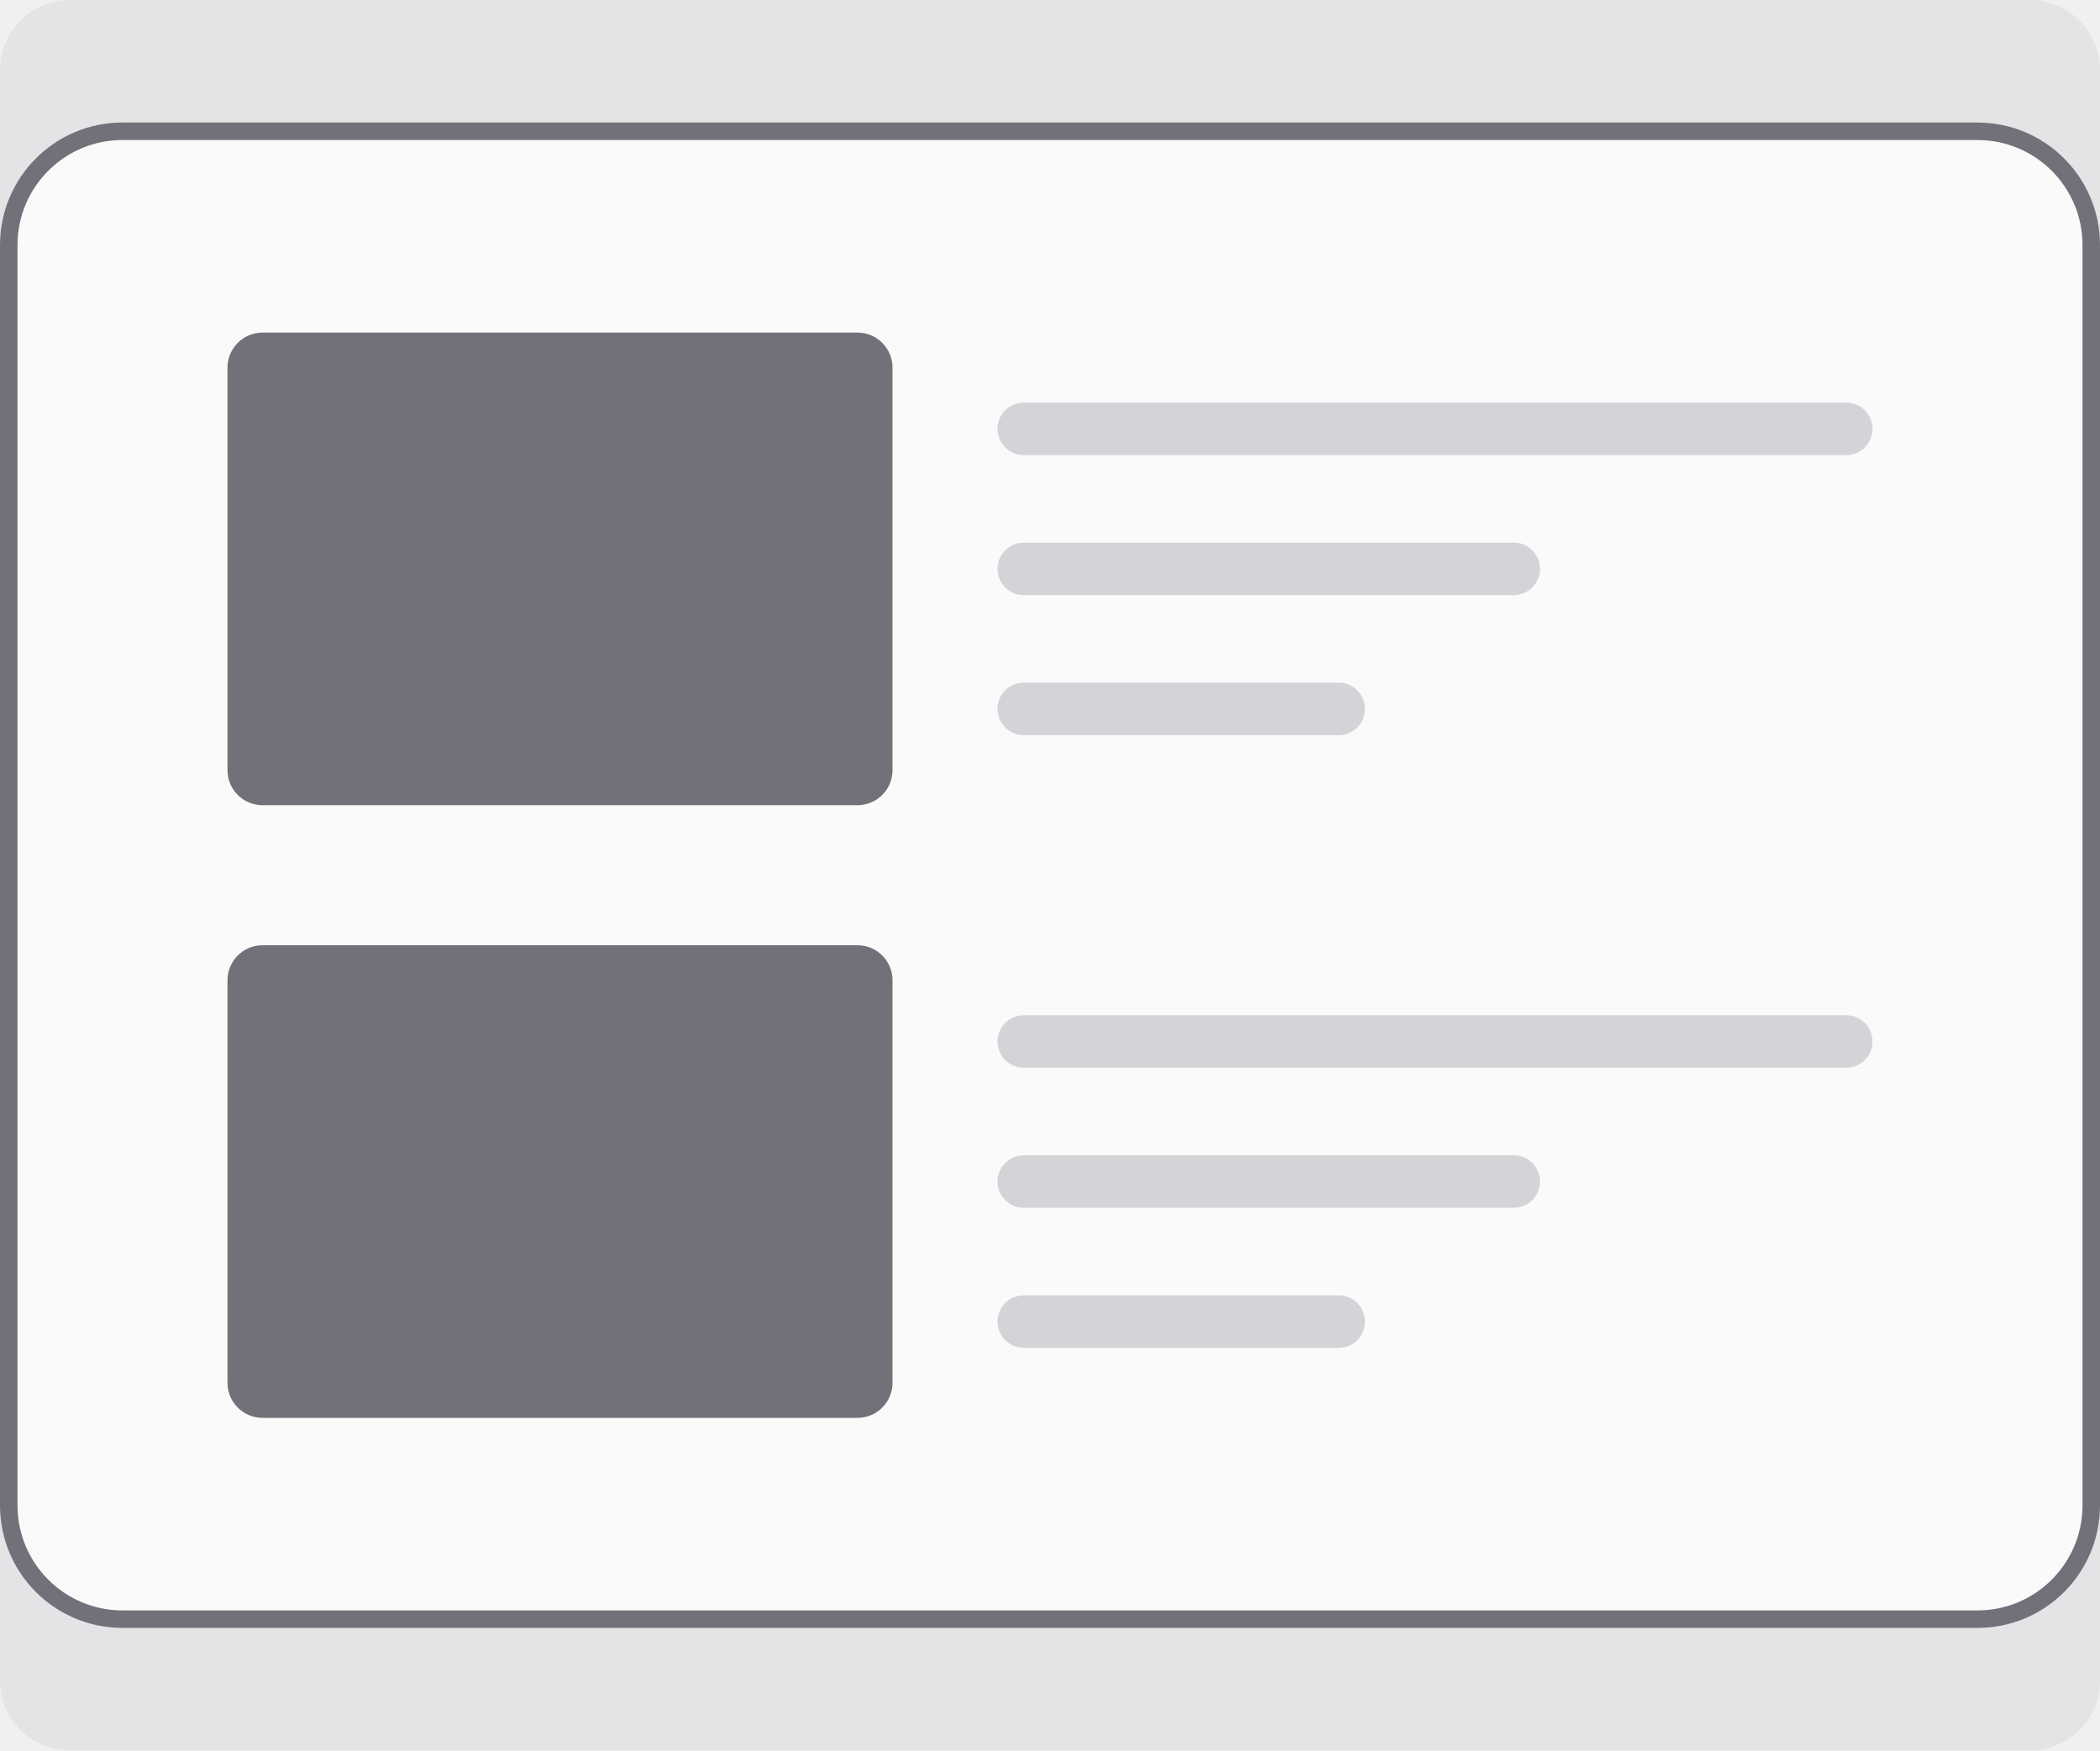
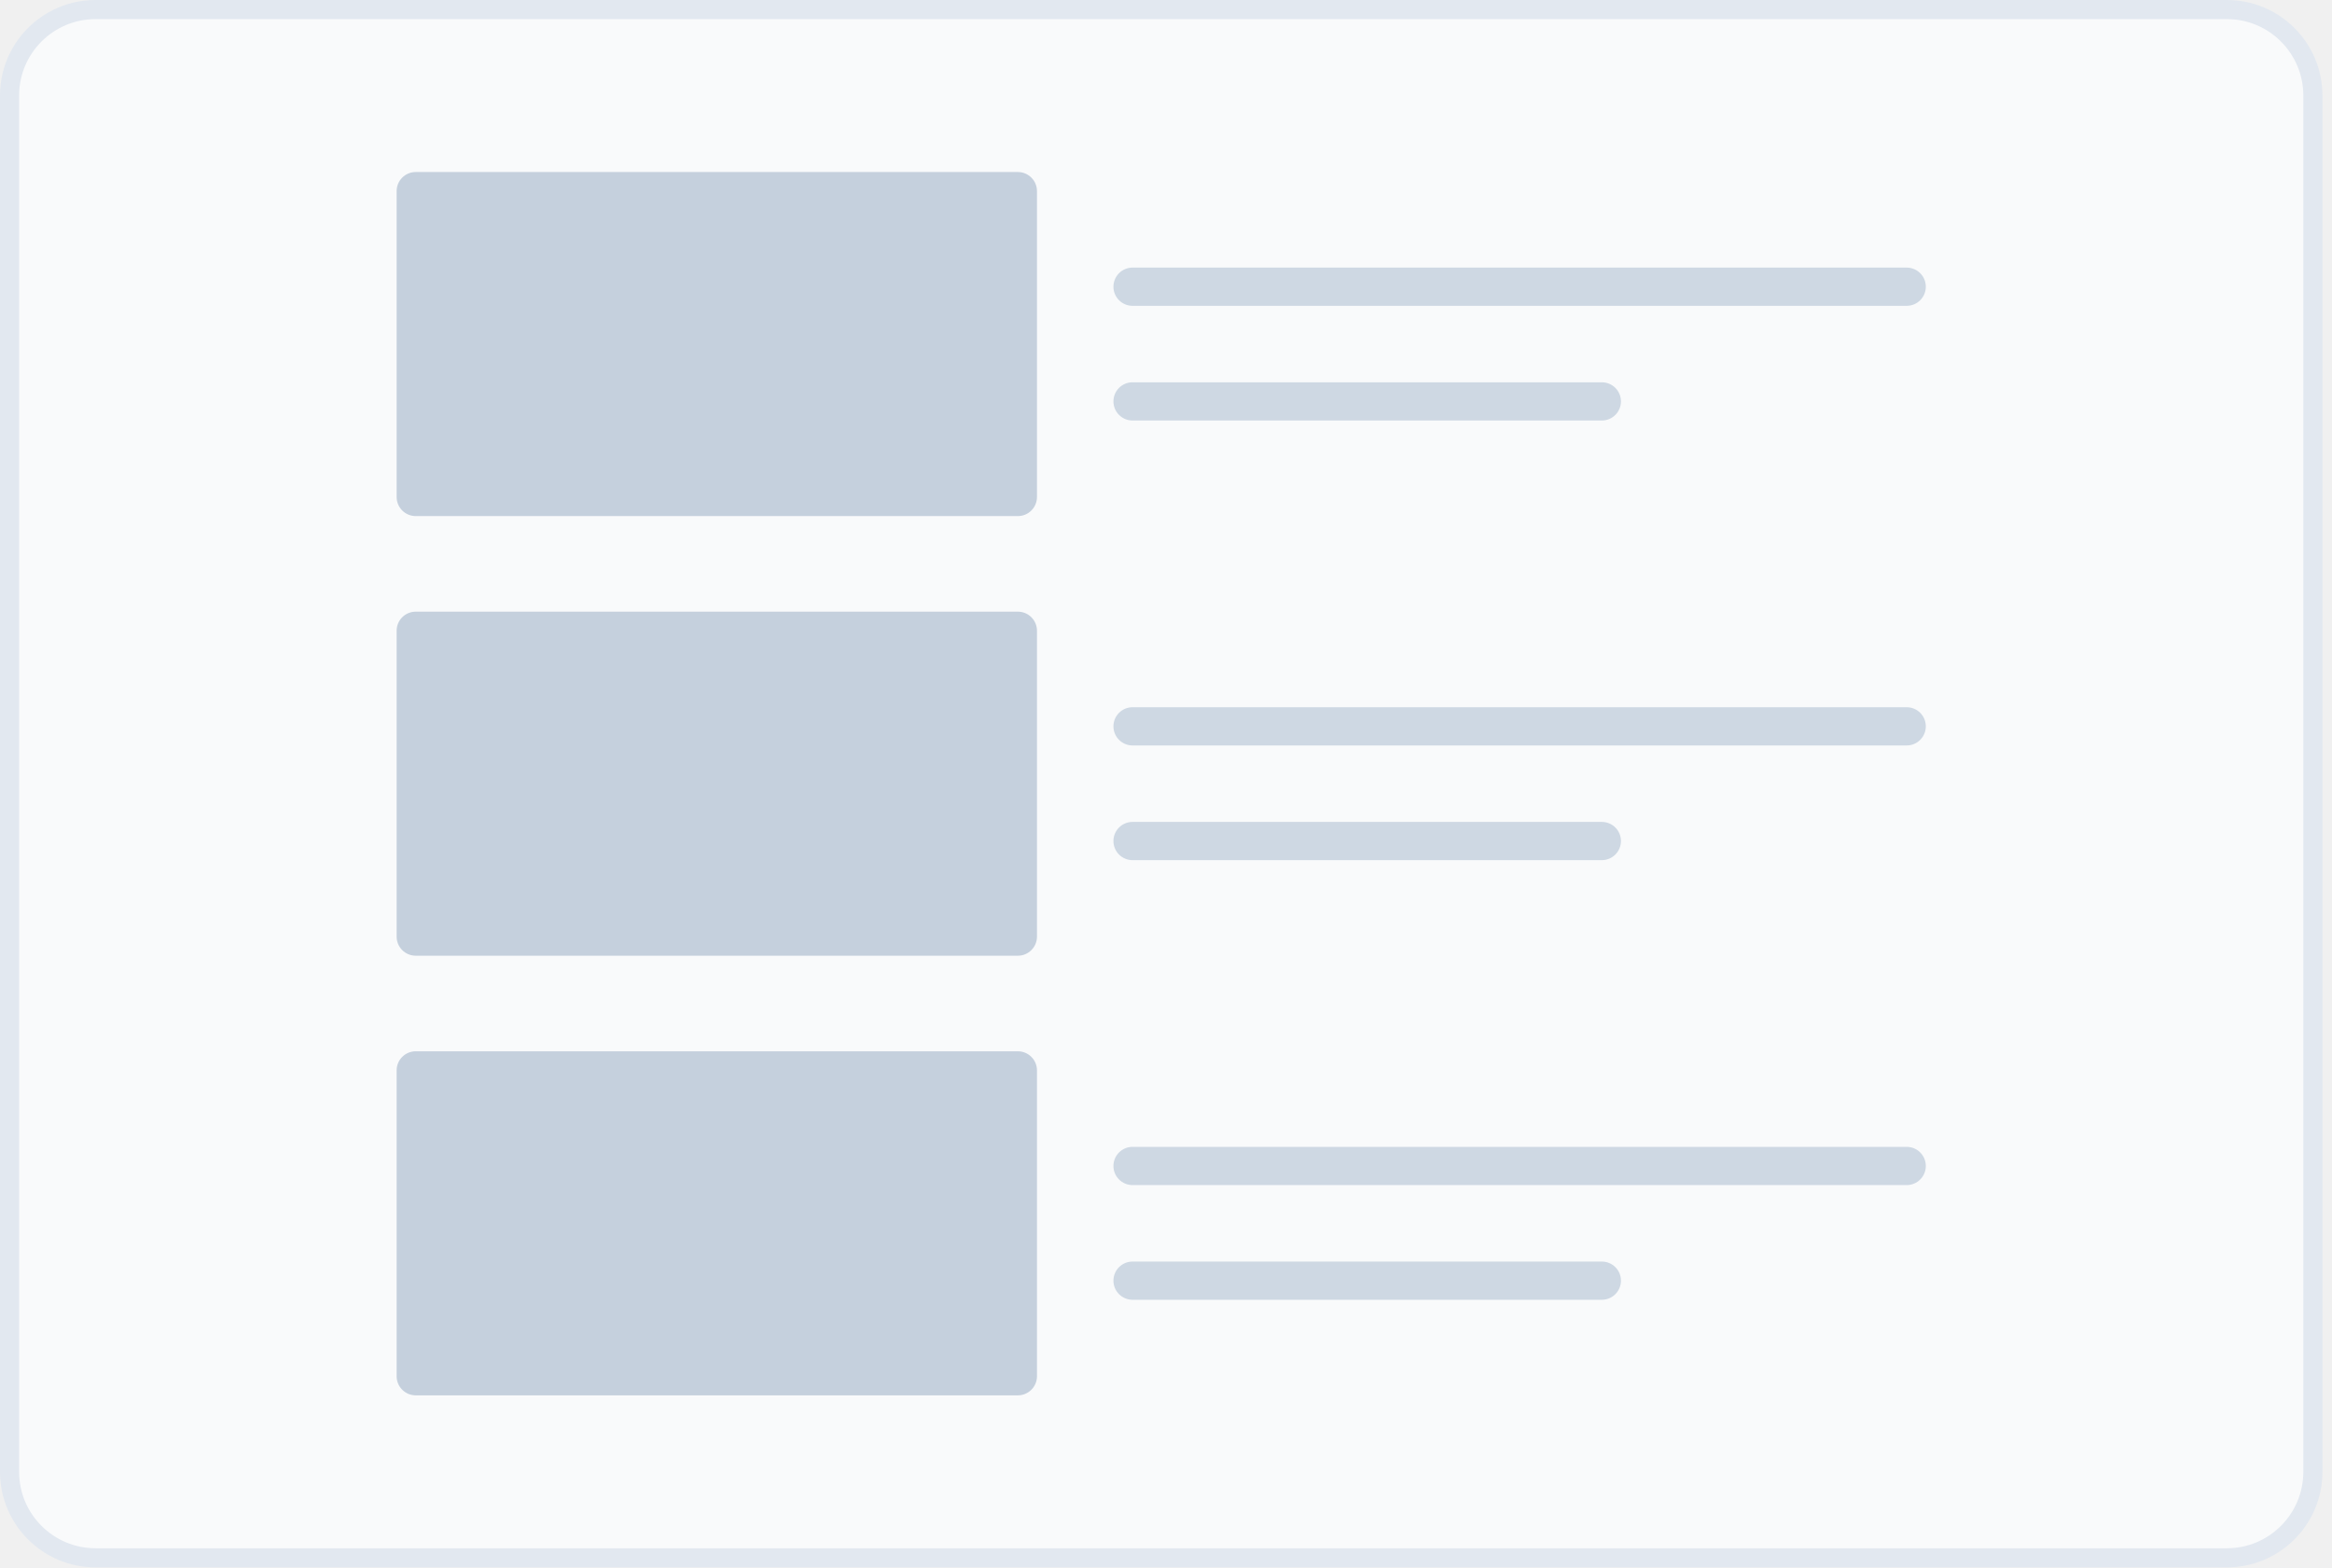
- <svg xmlns="http://www.w3.org/2000/svg" width="120" height="100" fill="none">
-   <rect width="120" height="100" rx="4" fill="#E4E4E7" />
-   <rect x=".5" y="7.5" width="119" height="85" rx="6.5" fill="#FAFAFA" />
-   <rect x="13" y="19" width="38" height="27" rx="2" fill="#71717A" />
-   <rect x="57" y="23" width="50" height="3" rx="1.5" fill="#D4D4D8" />
-   <rect x="57" y="31" width="31" height="3" rx="1.5" fill="#D4D4D8" />
-   <rect x="57" y="39" width="21" height="3" rx="1.5" fill="#D4D4D8" />
-   <rect x="13" y="54" width="38" height="27" rx="2" fill="#71717A" />
-   <rect x="57" y="58" width="50" height="3" rx="1.5" fill="#D4D4D8" />
-   <rect x="57" y="66" width="31" height="3" rx="1.5" fill="#D4D4D8" />
-   <rect x="57" y="74" width="21" height="3" rx="1.5" fill="#D4D4D8" />
-   <rect x=".5" y="7.5" width="119" height="85" rx="6.5" stroke="#71717A" />
+ <svg xmlns="http://www.w3.org/2000/svg" fill="none" viewBox="0 0 122 82">
+   <rect width="120.5" height="81" x=".5" y=".5" fill="#F9FAFB" rx="4.5" />
+   <rect width="120.5" height="81" x=".5" y=".5" stroke="#E2E8F0" rx="4.5" />
+   <g clip-path="url(#a)">
+     <rect width="33.5" height="18" x="20.75" y="9" fill="#C5D0DD" rx="1" />
+     <rect width="42.5" height="2" x="58.25" y="14" fill="#CED8E3" rx="1" />
+     <rect width="26.551" height="2" x="58.25" y="20" fill="#CED8E3" rx="1" />
+     <rect width="33.5" height="18" x="20.75" y="32" fill="#C5D0DD" rx="1" />
+     <rect width="42.5" height="2" x="58.25" y="37" fill="#CED8E3" rx="1" />
+     <rect width="26.551" height="2" x="58.25" y="43" fill="#CED8E3" rx="1" />
+     <rect width="33.5" height="18" x="20.75" y="55" fill="#C5D0DD" rx="1" />
+     <rect width="42.5" height="2" x="58.25" y="60" fill="#CED8E3" rx="1" />
+     <rect width="26.551" height="2" x="58.25" y="66" fill="#CED8E3" rx="1" />
+   </g>
+   <defs>
+     <clipPath id="a">
+       <path fill="#fff" d="M20.75 9h80v64h-80z" />
+     </clipPath>
+   </defs>
</svg>
